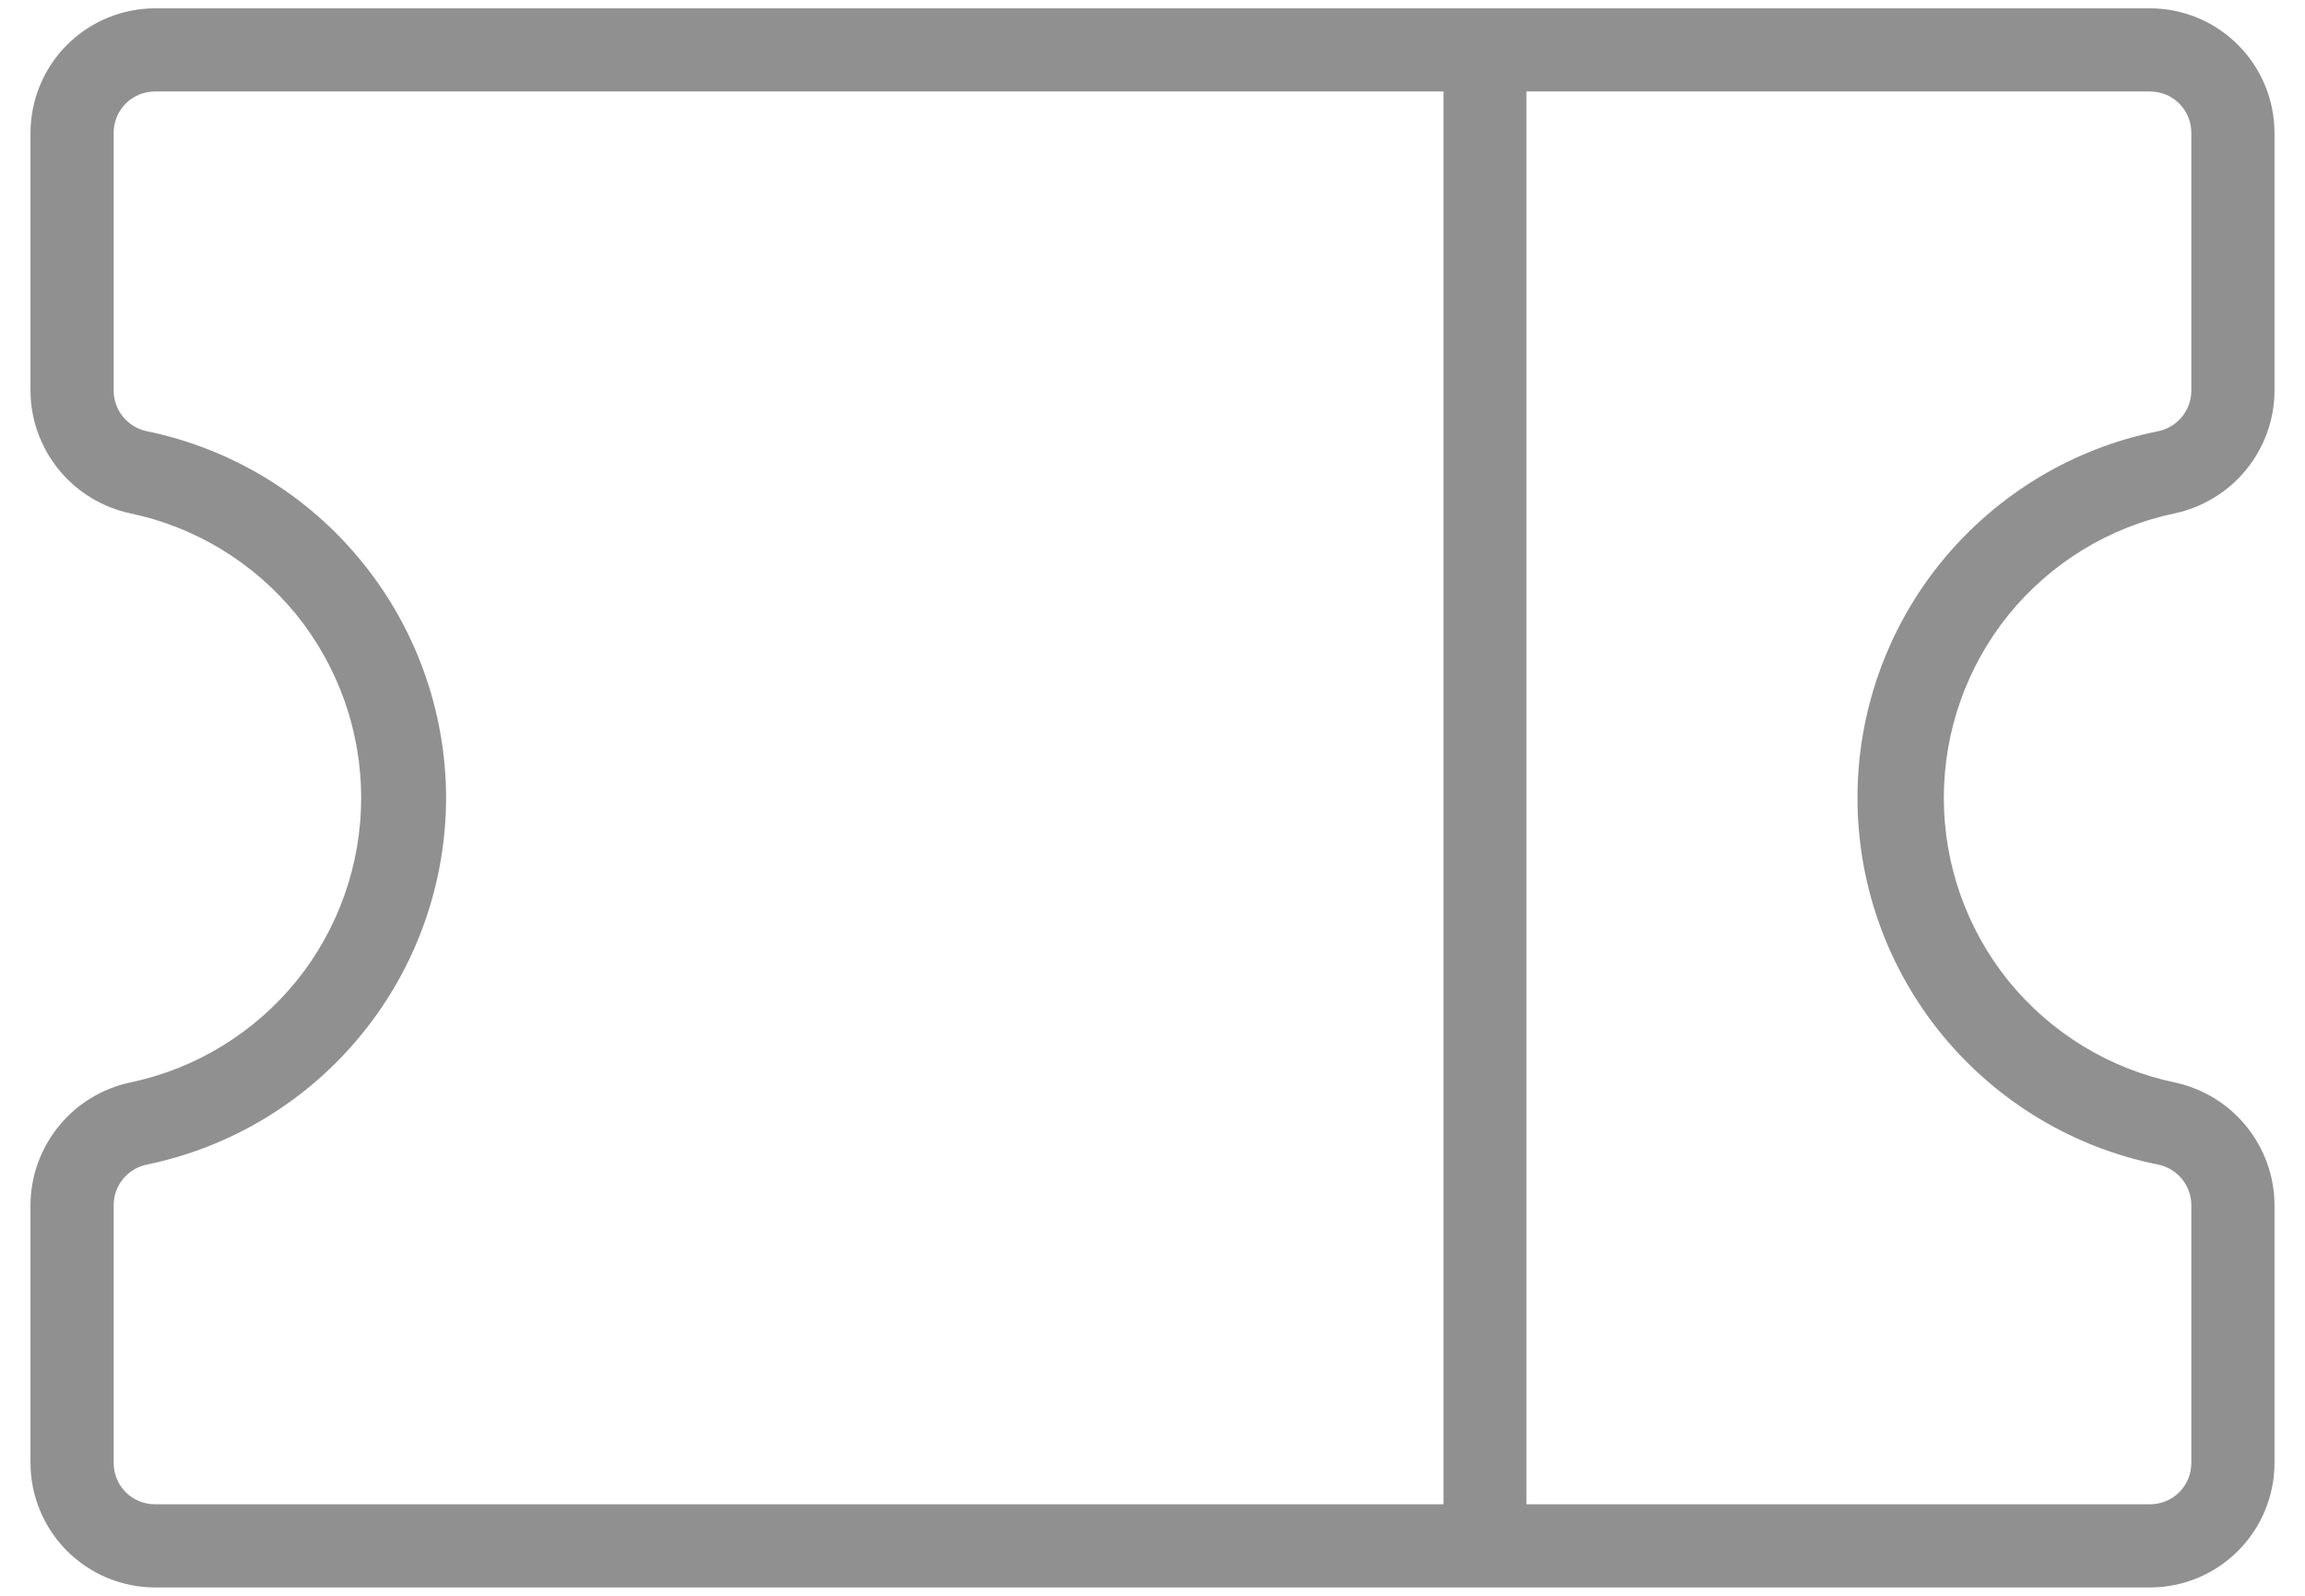
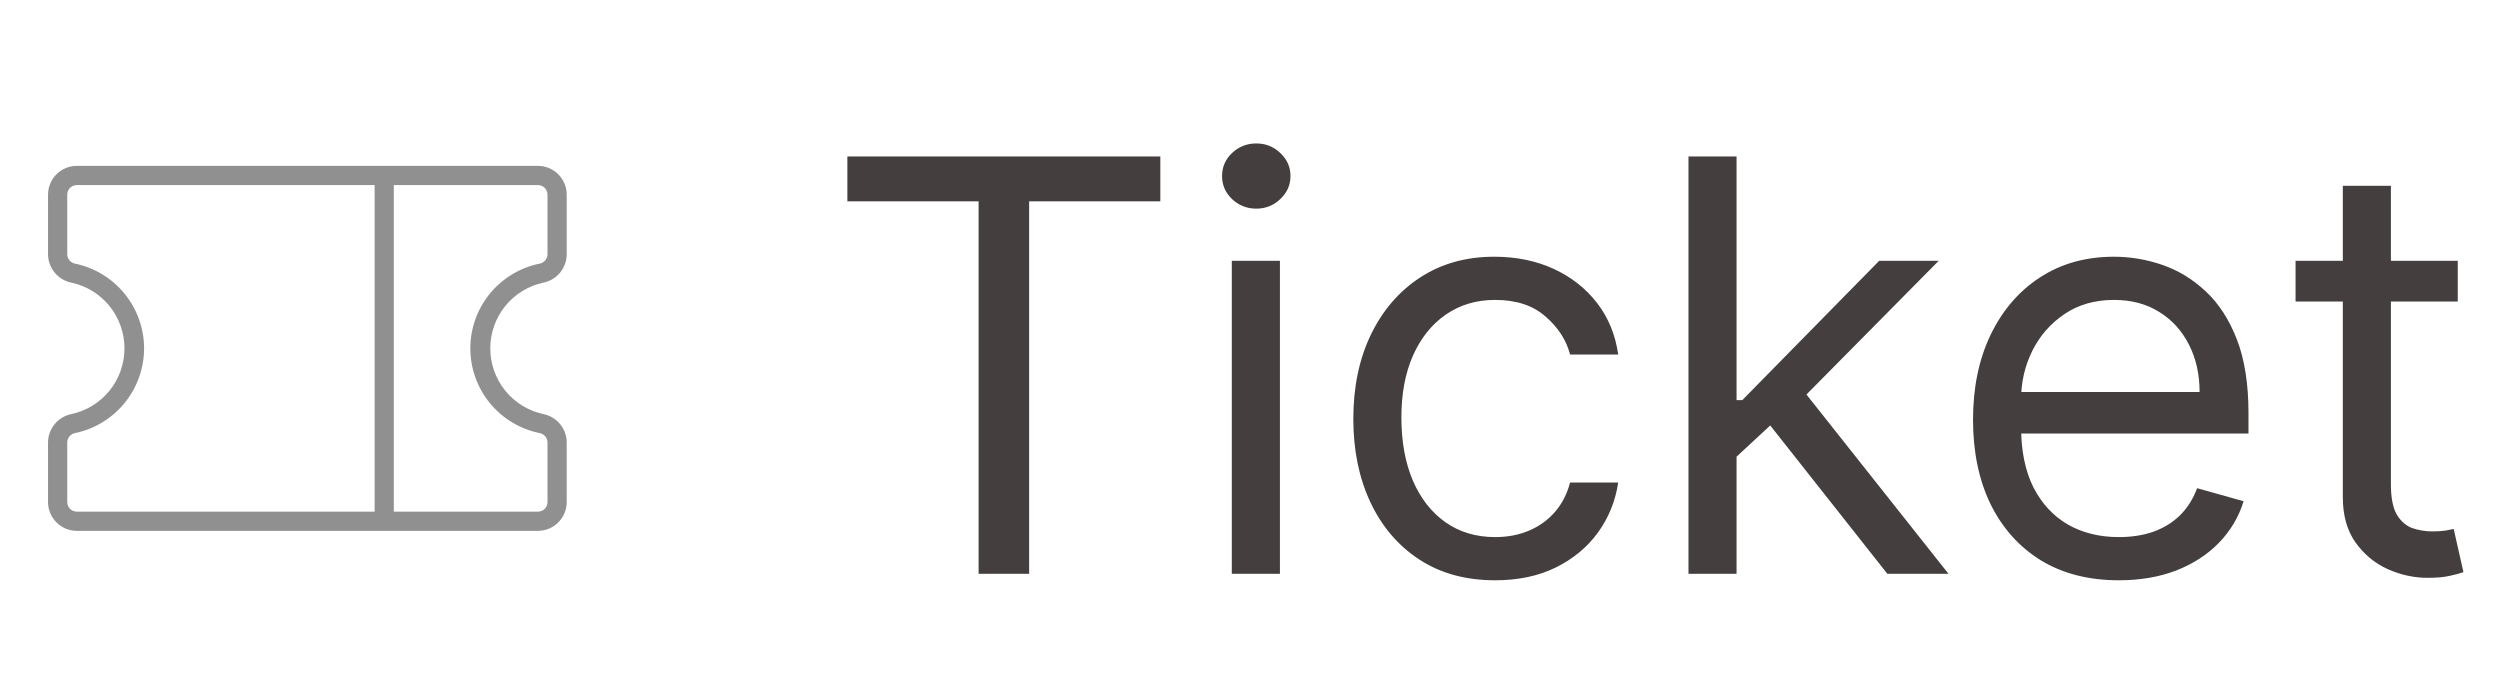
- <svg xmlns="http://www.w3.org/2000/svg" width="13" height="9" viewBox="0 0 13 9" fill="none">
-   <path d="M0.734 6.105C0.576 6.139 0.433 6.226 0.331 6.352C0.229 6.478 0.172 6.635 0.172 6.797V8.25C0.172 8.436 0.246 8.615 0.378 8.747C0.51 8.879 0.689 8.953 0.875 8.953L12.125 8.953C12.312 8.953 12.49 8.879 12.622 8.747C12.754 8.615 12.828 8.436 12.828 8.25V6.797C12.828 6.635 12.771 6.478 12.669 6.352C12.567 6.226 12.424 6.139 12.266 6.105C11.897 6.028 11.567 5.826 11.329 5.534C11.092 5.241 10.963 4.876 10.963 4.5C10.963 4.124 11.092 3.759 11.329 3.466C11.567 3.174 11.897 2.972 12.266 2.895C12.424 2.861 12.567 2.774 12.669 2.648C12.771 2.522 12.828 2.365 12.828 2.203L12.828 0.75C12.828 0.564 12.754 0.385 12.622 0.253C12.49 0.121 12.312 0.047 12.125 0.047L0.875 0.047C0.689 0.047 0.51 0.121 0.378 0.253C0.246 0.385 0.172 0.564 0.172 0.75L0.172 2.203C0.172 2.365 0.229 2.522 0.331 2.648C0.433 2.774 0.576 2.861 0.734 2.895C1.103 2.972 1.433 3.174 1.671 3.466C1.908 3.759 2.037 4.124 2.037 4.5C2.037 4.876 1.908 5.241 1.671 5.534C1.433 5.826 1.103 6.028 0.734 6.105ZM12.359 0.75L12.359 2.203C12.359 2.257 12.34 2.309 12.306 2.351C12.272 2.392 12.225 2.421 12.172 2.432C11.694 2.527 11.264 2.786 10.954 3.163C10.645 3.54 10.476 4.012 10.476 4.5C10.476 4.988 10.645 5.46 10.954 5.837C11.264 6.214 11.694 6.473 12.172 6.568C12.225 6.579 12.272 6.608 12.306 6.649C12.34 6.691 12.359 6.743 12.359 6.797V8.25C12.359 8.312 12.335 8.372 12.291 8.416C12.247 8.46 12.187 8.484 12.125 8.484H8.609V0.516H12.125C12.187 0.516 12.247 0.54 12.291 0.584C12.335 0.628 12.359 0.688 12.359 0.75ZM2.516 4.5C2.515 4.014 2.347 3.543 2.039 3.166C1.732 2.789 1.304 2.53 0.828 2.432C0.775 2.421 0.728 2.392 0.694 2.351C0.66 2.309 0.641 2.257 0.641 2.203L0.641 0.75C0.641 0.688 0.665 0.628 0.709 0.584C0.753 0.54 0.813 0.516 0.875 0.516L8.141 0.516V8.484L0.875 8.484C0.813 8.484 0.753 8.46 0.709 8.416C0.665 8.372 0.641 8.312 0.641 8.25V6.797C0.641 6.743 0.66 6.691 0.694 6.649C0.728 6.608 0.775 6.579 0.828 6.568C1.304 6.47 1.732 6.211 2.039 5.834C2.347 5.457 2.515 4.986 2.516 4.5Z" fill="#909090" />
+ <svg xmlns="http://www.w3.org/2000/svg" width="61" height="17" viewBox="0 0 61 17" fill="none">
+   <path d="M20.676 4.912V3.818H28.312V4.912H25.111V14H23.878V4.912H20.676ZM30.056 14V6.364H31.23V14H30.056ZM30.653 5.091C30.424 5.091 30.227 5.013 30.061 4.857C29.899 4.701 29.818 4.514 29.818 4.295C29.818 4.077 29.899 3.889 30.061 3.734C30.227 3.578 30.424 3.5 30.653 3.5C30.882 3.5 31.077 3.578 31.239 3.734C31.405 3.889 31.488 4.077 31.488 4.295C31.488 4.514 31.405 4.701 31.239 4.857C31.077 5.013 30.882 5.091 30.653 5.091ZM36.481 14.159C35.765 14.159 35.148 13.99 34.631 13.652C34.114 13.314 33.717 12.848 33.438 12.255C33.16 11.662 33.021 10.984 33.021 10.222C33.021 9.446 33.163 8.762 33.448 8.168C33.736 7.572 34.138 7.106 34.651 6.771C35.168 6.433 35.772 6.264 36.461 6.264C36.998 6.264 37.482 6.364 37.913 6.562C38.343 6.761 38.697 7.04 38.972 7.398C39.247 7.756 39.417 8.173 39.484 8.651H38.31C38.221 8.303 38.022 7.994 37.714 7.726C37.409 7.454 36.998 7.318 36.481 7.318C36.023 7.318 35.622 7.438 35.278 7.676C34.936 7.911 34.669 8.245 34.477 8.675C34.288 9.103 34.194 9.605 34.194 10.182C34.194 10.772 34.287 11.286 34.472 11.723C34.661 12.161 34.926 12.5 35.268 12.742C35.612 12.984 36.017 13.105 36.481 13.105C36.786 13.105 37.062 13.052 37.311 12.946C37.56 12.84 37.77 12.688 37.943 12.489C38.115 12.29 38.237 12.051 38.31 11.773H39.484C39.417 12.223 39.253 12.63 38.992 12.991C38.733 13.349 38.39 13.634 37.962 13.846C37.538 14.055 37.044 14.159 36.481 14.159ZM42.293 11.216L42.273 9.764H42.511L45.852 6.364H47.304L43.744 9.963H43.645L42.293 11.216ZM41.199 14V3.818H42.372V14H41.199ZM46.051 14L43.068 10.222L43.903 9.406L47.543 14H46.051ZM51.701 14.159C50.966 14.159 50.331 13.997 49.797 13.672C49.267 13.344 48.858 12.886 48.569 12.3C48.284 11.71 48.142 11.024 48.142 10.242C48.142 9.459 48.284 8.77 48.569 8.173C48.858 7.573 49.259 7.106 49.772 6.771C50.289 6.433 50.893 6.264 51.582 6.264C51.98 6.264 52.373 6.33 52.76 6.463C53.148 6.596 53.501 6.811 53.819 7.109C54.137 7.404 54.391 7.795 54.58 8.283C54.769 8.77 54.863 9.37 54.863 10.082V10.579H48.977V9.565H53.67C53.67 9.134 53.584 8.75 53.412 8.412C53.242 8.074 53.001 7.807 52.686 7.612C52.374 7.416 52.006 7.318 51.582 7.318C51.115 7.318 50.71 7.434 50.369 7.666C50.031 7.895 49.771 8.193 49.588 8.561C49.406 8.929 49.315 9.323 49.315 9.744V10.421C49.315 10.997 49.414 11.486 49.613 11.887C49.816 12.285 50.096 12.588 50.453 12.797C50.811 13.002 51.227 13.105 51.701 13.105C52.01 13.105 52.288 13.062 52.537 12.976C52.788 12.886 53.006 12.754 53.188 12.578C53.37 12.399 53.511 12.177 53.61 11.912L54.744 12.23C54.625 12.615 54.424 12.953 54.142 13.244C53.861 13.533 53.513 13.758 53.098 13.921C52.684 14.079 52.218 14.159 51.701 14.159ZM59.969 6.364V7.358H56.012V6.364H59.969ZM57.165 4.534H58.338V11.812C58.338 12.144 58.386 12.393 58.483 12.558C58.582 12.721 58.708 12.83 58.86 12.886C59.016 12.939 59.18 12.966 59.353 12.966C59.482 12.966 59.588 12.959 59.671 12.946C59.754 12.93 59.82 12.916 59.87 12.906L60.108 13.96C60.029 13.99 59.918 14.02 59.775 14.05C59.633 14.083 59.452 14.099 59.233 14.099C58.902 14.099 58.577 14.028 58.259 13.886C57.944 13.743 57.682 13.526 57.473 13.234C57.268 12.943 57.165 12.575 57.165 12.131V4.534Z" fill="#443E3E" />
+   <path d="M1.734 10.105C1.576 10.139 1.433 10.226 1.331 10.352C1.229 10.477 1.172 10.635 1.172 10.797V12.25C1.172 12.437 1.246 12.615 1.378 12.747C1.51 12.879 1.689 12.953 1.875 12.953L13.125 12.953C13.312 12.953 13.49 12.879 13.622 12.747C13.754 12.615 13.828 12.437 13.828 12.25V10.797C13.828 10.635 13.771 10.477 13.669 10.352C13.567 10.226 13.424 10.139 13.266 10.105C12.897 10.028 12.567 9.826 12.329 9.534C12.092 9.241 11.963 8.876 11.963 8.5C11.963 8.124 12.092 7.759 12.329 7.466C12.567 7.174 12.897 6.972 13.266 6.895C13.424 6.861 13.567 6.774 13.669 6.648C13.771 6.522 13.828 6.365 13.828 6.203L13.828 4.75C13.828 4.564 13.754 4.385 13.622 4.253C13.49 4.121 13.312 4.047 13.125 4.047L1.875 4.047C1.689 4.047 1.51 4.121 1.378 4.253C1.246 4.385 1.172 4.564 1.172 4.75L1.172 6.203C1.172 6.365 1.229 6.522 1.331 6.648C1.433 6.774 1.576 6.861 1.734 6.895C2.103 6.972 2.433 7.174 2.671 7.466C2.908 7.759 3.037 8.124 3.037 8.5C3.037 8.876 2.908 9.241 2.671 9.534C2.433 9.826 2.103 10.028 1.734 10.105ZM13.359 4.75L13.359 6.203C13.359 6.257 13.34 6.309 13.306 6.351C13.272 6.392 13.225 6.421 13.172 6.432C12.694 6.527 12.264 6.786 11.954 7.163C11.645 7.54 11.476 8.012 11.476 8.5C11.476 8.988 11.645 9.46 11.954 9.837C12.264 10.214 12.694 10.473 13.172 10.568C13.225 10.579 13.272 10.608 13.306 10.649C13.34 10.691 13.359 10.743 13.359 10.797V12.25C13.359 12.312 13.335 12.372 13.291 12.416C13.247 12.46 13.187 12.484 13.125 12.484H9.609V4.516H13.125C13.187 4.516 13.247 4.54 13.291 4.584C13.335 4.628 13.359 4.688 13.359 4.75ZM3.516 8.5C3.515 8.014 3.347 7.543 3.039 7.166C2.732 6.789 2.304 6.53 1.828 6.432C1.775 6.421 1.728 6.392 1.694 6.351C1.66 6.309 1.641 6.257 1.641 6.203L1.641 4.75C1.641 4.688 1.665 4.628 1.709 4.584C1.753 4.54 1.813 4.516 1.875 4.516L9.141 4.516V12.484L1.875 12.484C1.813 12.484 1.753 12.46 1.709 12.416C1.665 12.372 1.641 12.312 1.641 12.25V10.797C1.641 10.743 1.66 10.691 1.694 10.649C1.728 10.608 1.775 10.579 1.828 10.568C2.304 10.47 2.732 10.211 3.039 9.834C3.347 9.457 3.515 8.986 3.516 8.5Z" fill="#909090" />
</svg>
